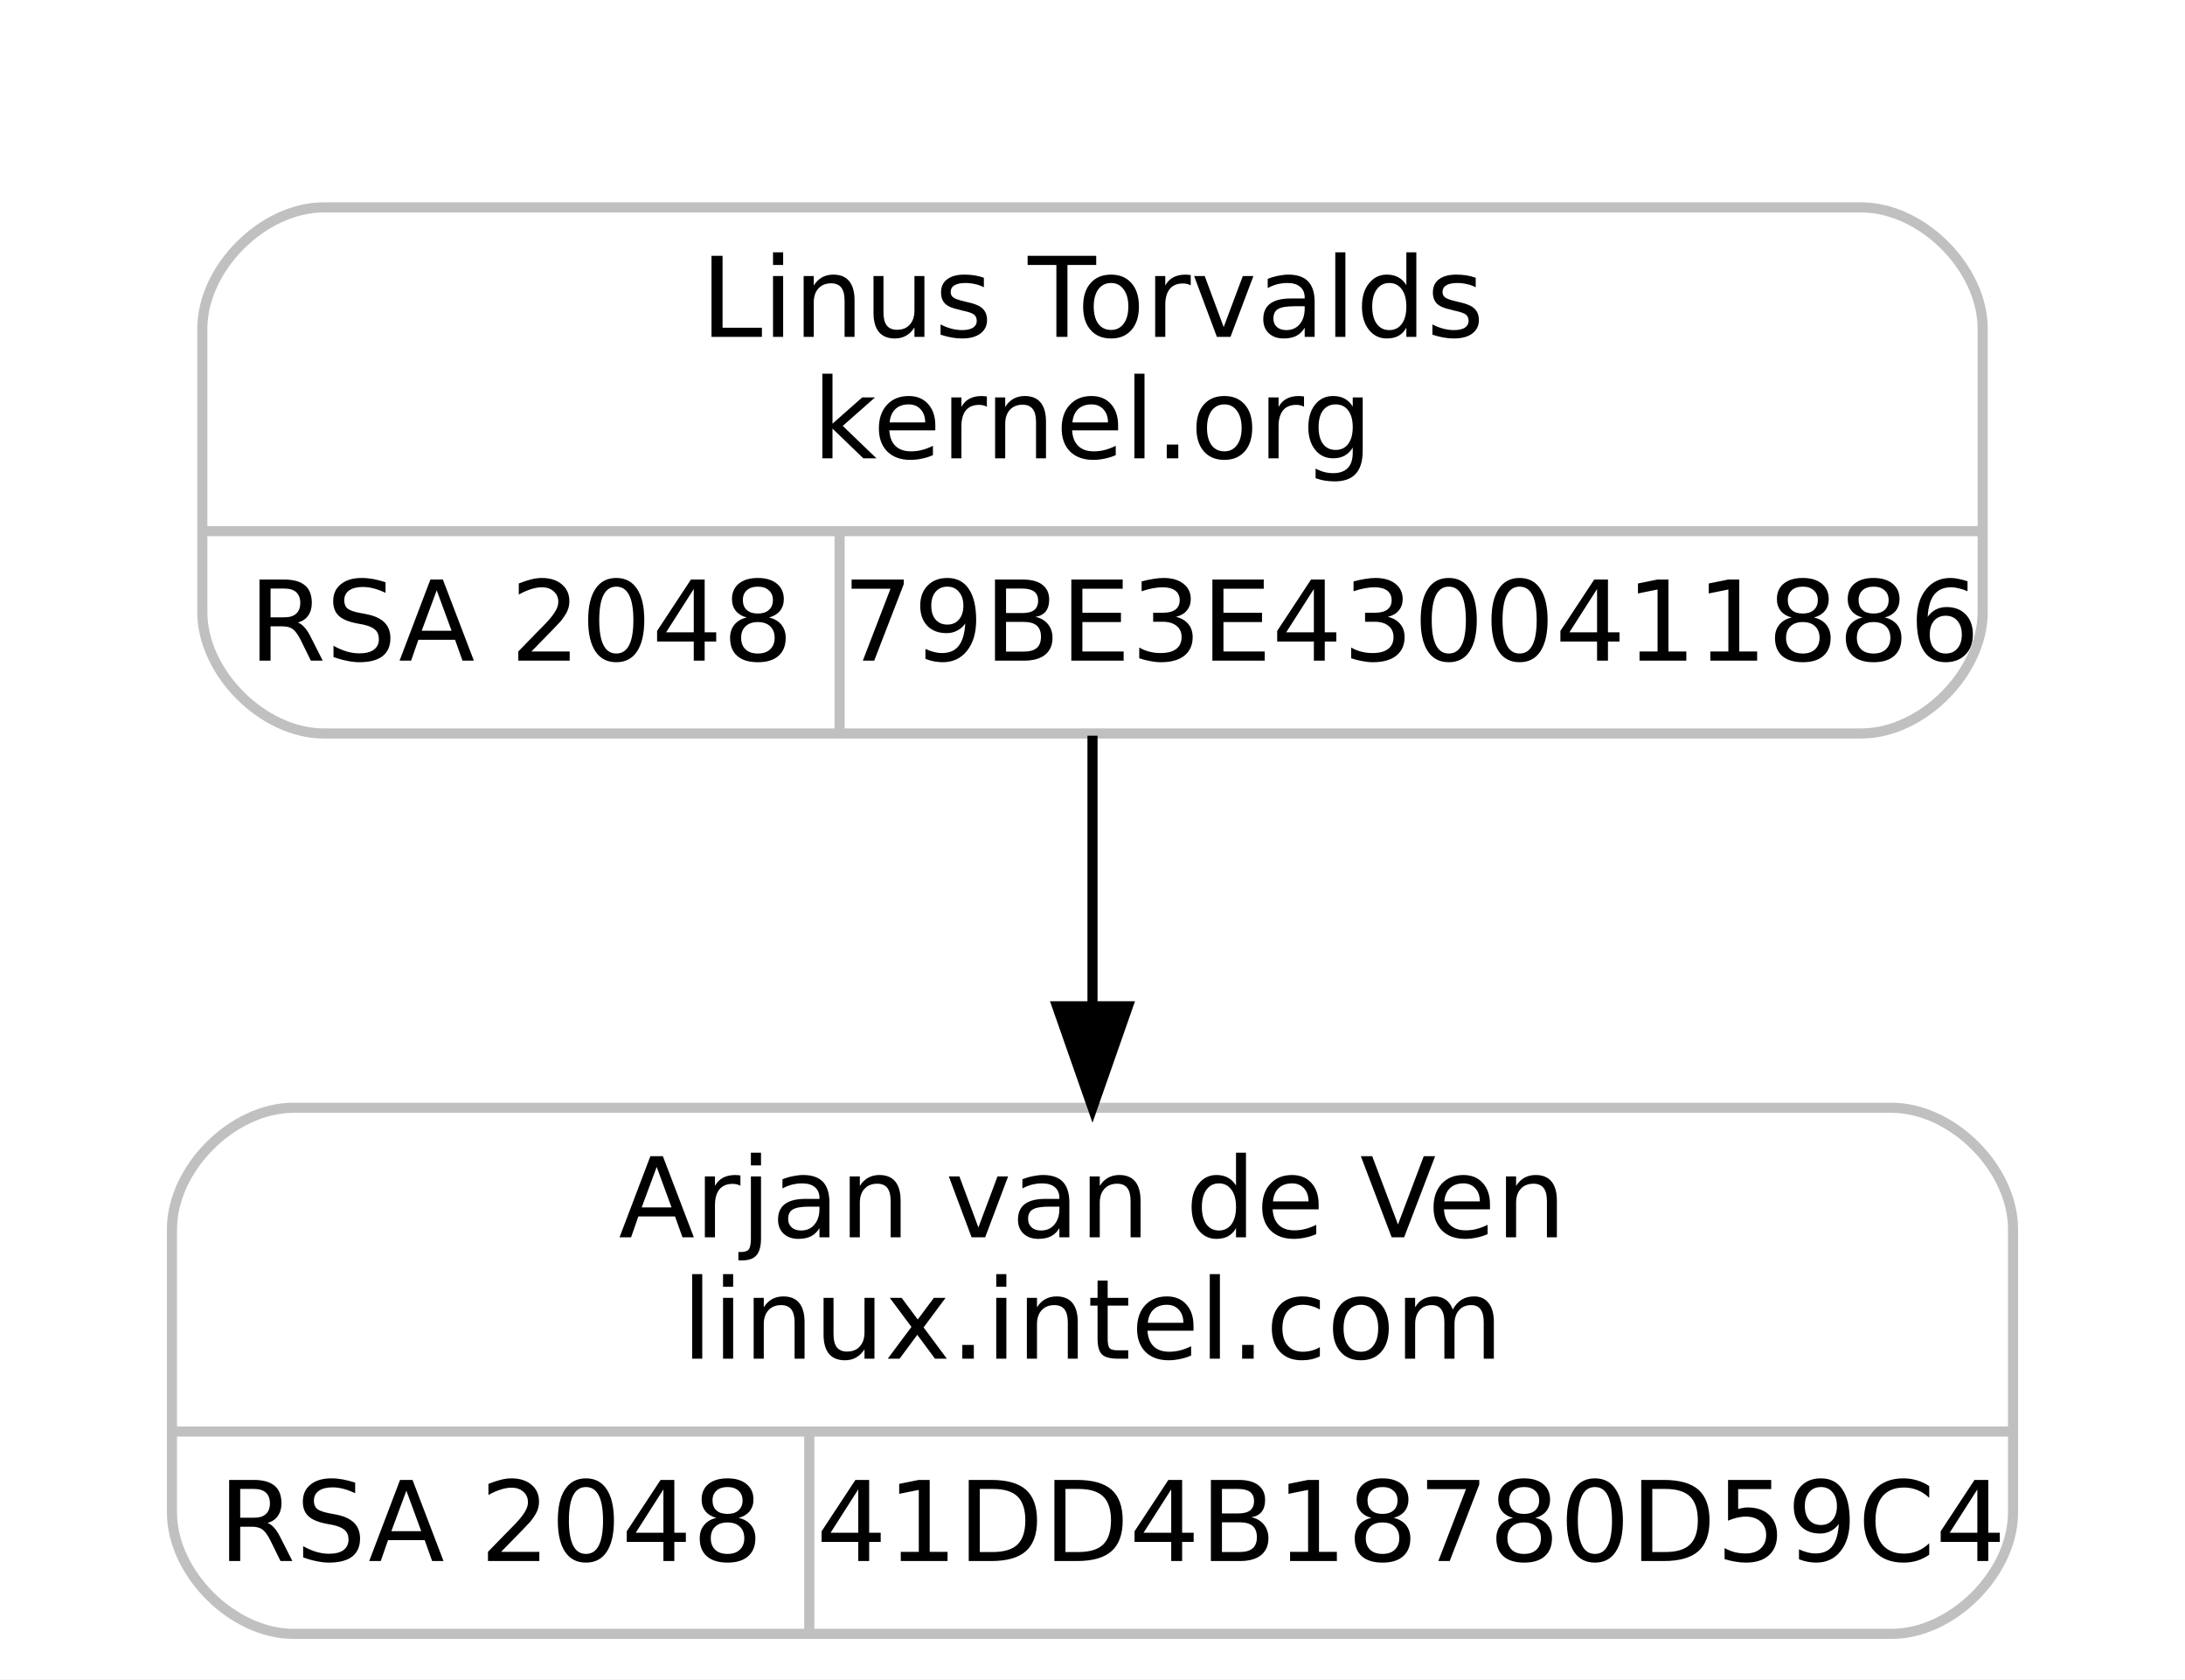
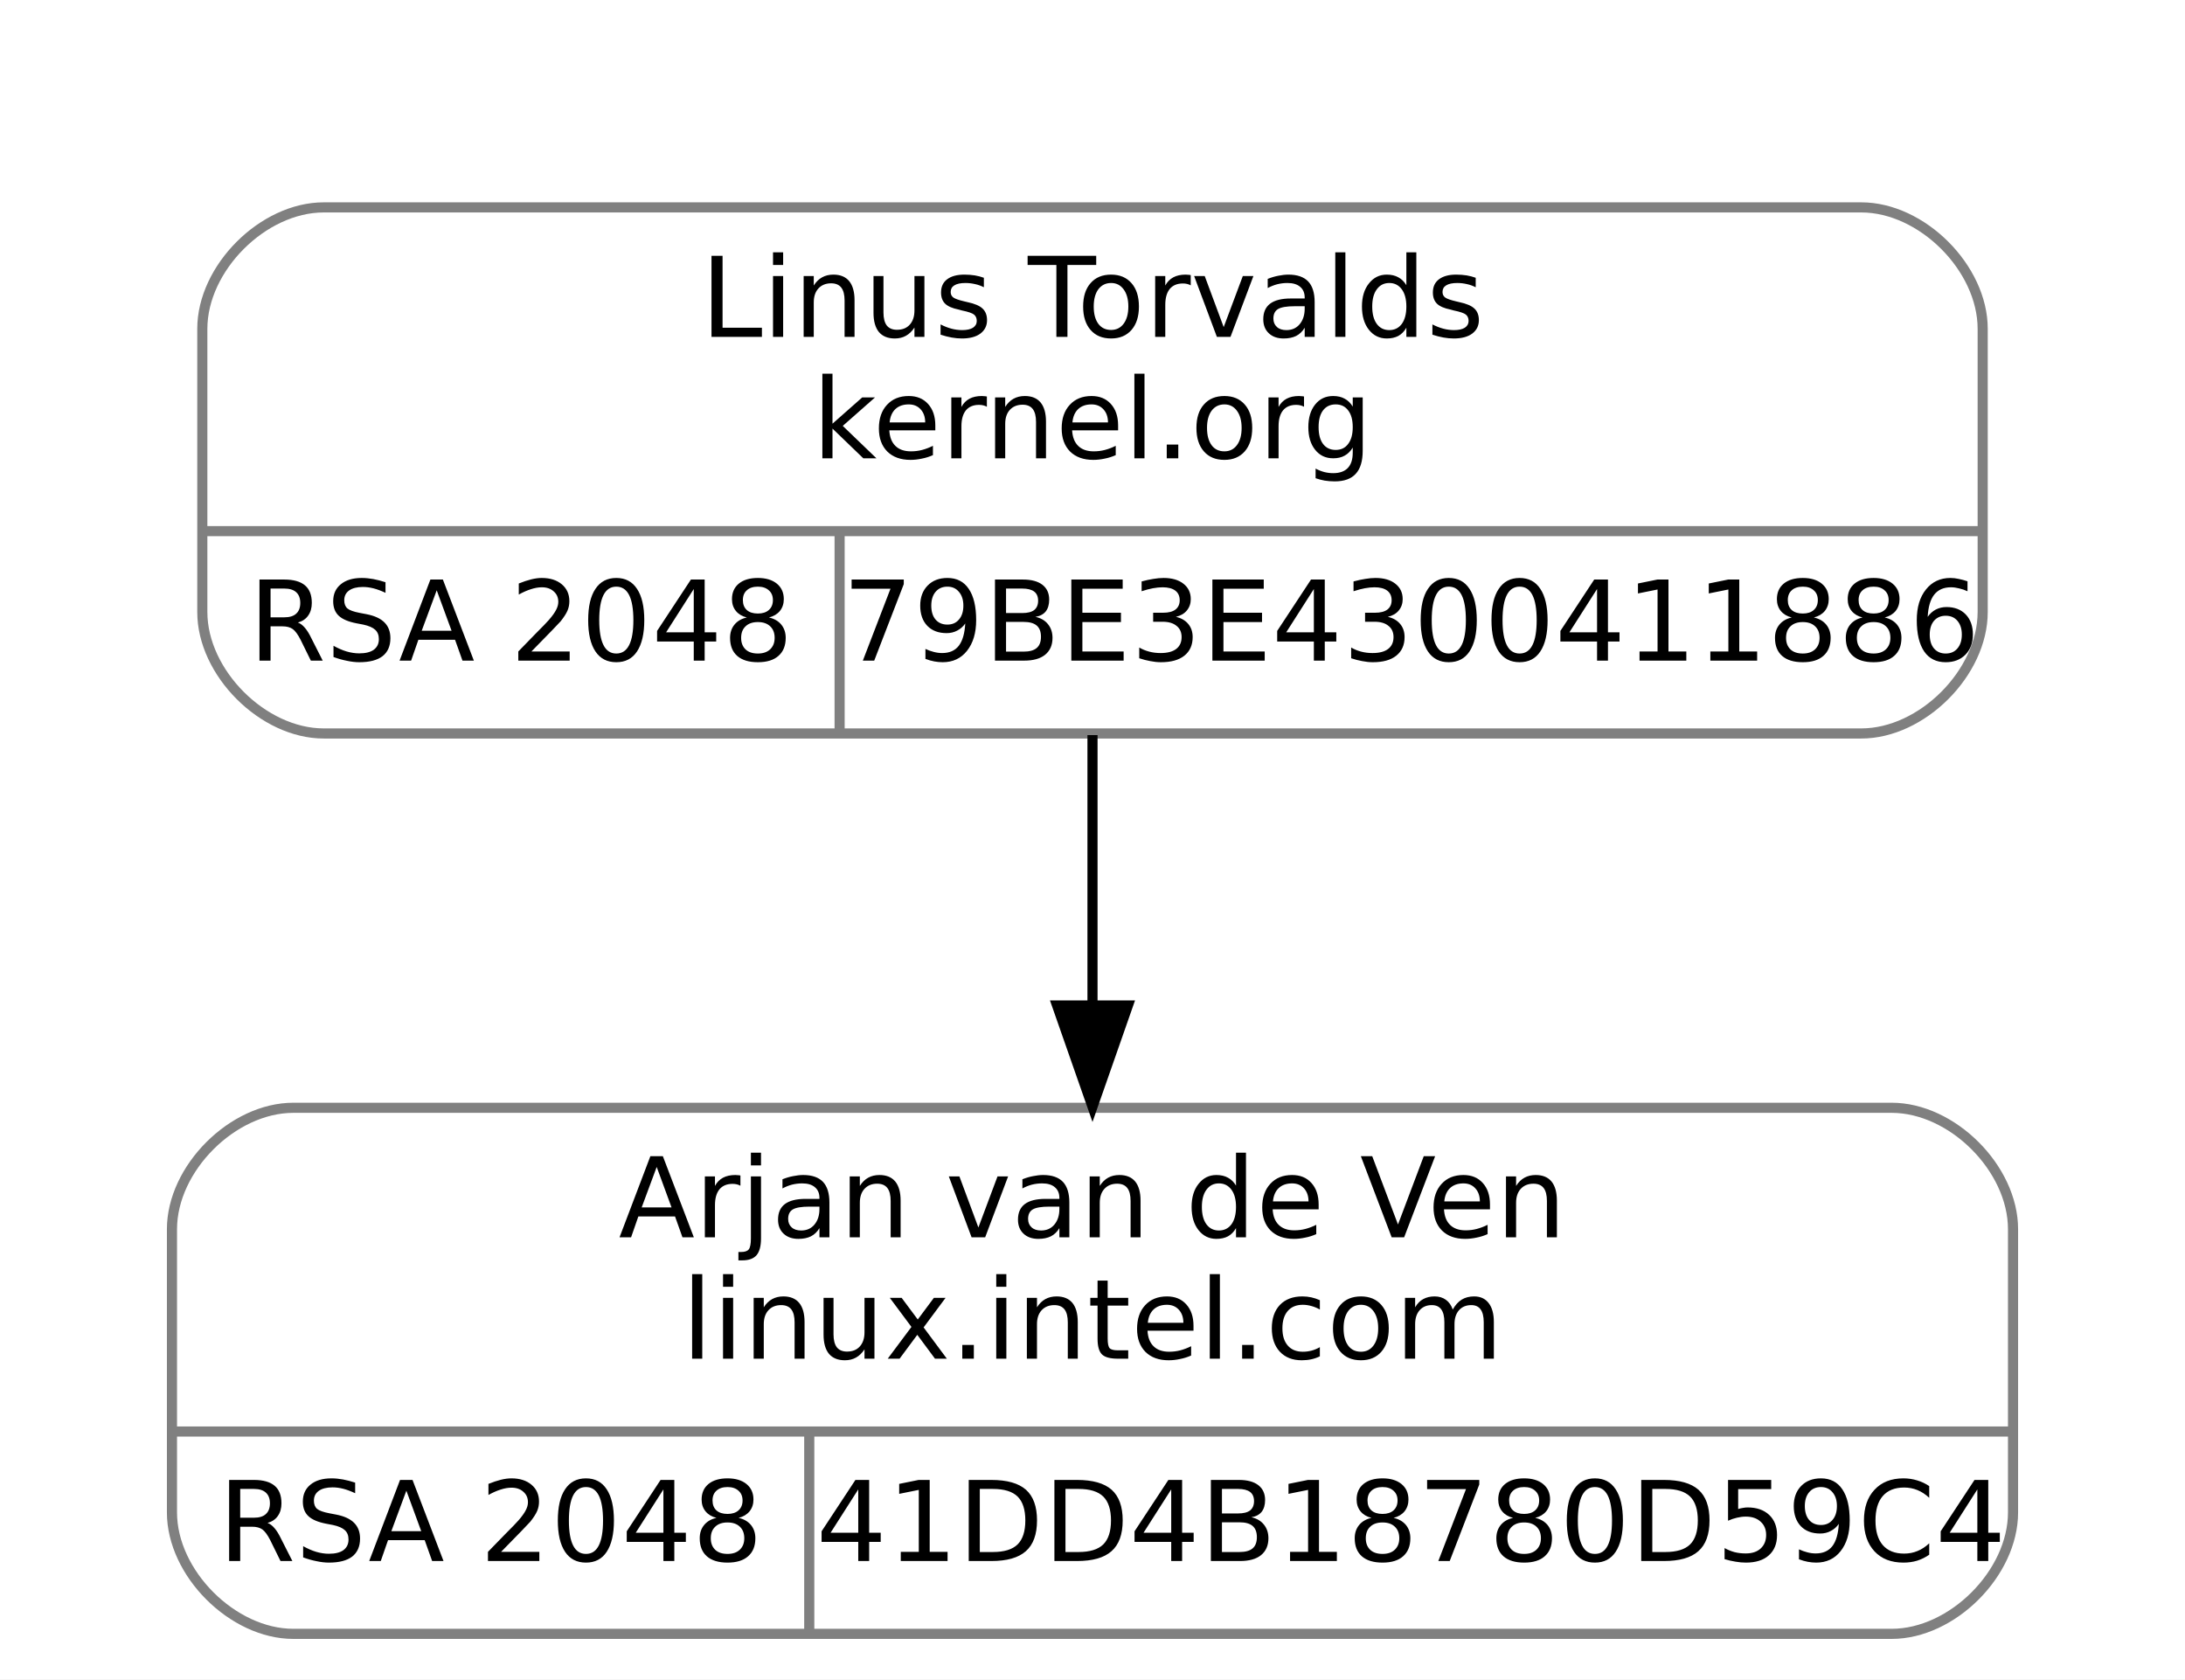
<svg xmlns="http://www.w3.org/2000/svg" width="216pt" height="166pt" viewBox="0.00 0.00 216.00 166.00">
  <g id="graph0" class="graph" transform="scale(1 1) rotate(0) translate(4 162)">
-     <polygon fill="#ffffff" stroke="transparent" points="-4,4 -4,-162 212,-162 212,4 -4,4" />
+     <polygon fill="white" stroke="transparent" points="-4,4 -4,-162 212,-162 212,4 -4,4" />
    <g id="clust1" class="cluster">
-       <polygon fill="none" stroke="#ffffff" points="8,-81 8,-150 200,-150 200,-81 8,-81" />
+       <polygon fill="none" stroke="white" points="8,-81 8,-150 200,-150 200,-81 8,-81" />
    </g>
    <g id="node1" class="node">
-       <path fill="none" stroke="#c0c0c0" d="M25,-.5C25,-.5 183,-.5 183,-.5 189,-.5 195,-6.5 195,-12.5 195,-12.5 195,-40.5 195,-40.5 195,-46.5 189,-52.5 183,-52.5 183,-52.5 25,-52.5 25,-52.5 19,-52.5 13,-46.5 13,-40.5 13,-40.5 13,-12.5 13,-12.5 13,-6.5 19,-.5 25,-.5" />
-       <text text-anchor="middle" x="104" y="-39.7" font-family="droid sans,dejavu sans,helvetica" font-size="11.00" fill="#000000">Arjan van de Ven</text>
-       <text text-anchor="middle" x="104" y="-27.7" font-family="droid sans,dejavu sans,helvetica" font-size="11.00" fill="#000000">linux.intel.com</text>
-       <polyline fill="none" stroke="#c0c0c0" points="13,-20.5 195,-20.5 " />
-       <text text-anchor="middle" x="44.5" y="-7.7" font-family="droid sans,dejavu sans,helvetica" font-size="11.00" fill="#000000">RSA 2048</text>
-       <polyline fill="none" stroke="#c0c0c0" points="76,-.5 76,-20.5 " />
-       <text text-anchor="middle" x="135.5" y="-7.7" font-family="droid sans,dejavu sans,helvetica" font-size="11.00" fill="#000000">41DD4B18780D59C4</text>
+       <path fill="none" stroke="gray" d="M25,-0.5C25,-0.5 183,-0.5 183,-0.5 189,-0.5 195,-6.5 195,-12.5 195,-12.5 195,-40.5 195,-40.5 195,-46.5 189,-52.5 183,-52.5 183,-52.5 25,-52.5 25,-52.5 19,-52.5 13,-46.5 13,-40.5 13,-40.5 13,-12.5 13,-12.5 13,-6.5 19,-0.5 25,-0.5" />
+       <text text-anchor="middle" x="104" y="-39.7" font-family="droid sans,dejavu sans,helvetica" font-size="11.00">Arjan van de Ven</text>
+       <text text-anchor="middle" x="104" y="-27.7" font-family="droid sans,dejavu sans,helvetica" font-size="11.00">linux.intel.com</text>
+       <polyline fill="none" stroke="gray" points="13,-20.5 195,-20.5 " />
+       <text text-anchor="middle" x="44.5" y="-7.7" font-family="droid sans,dejavu sans,helvetica" font-size="11.00">RSA 2048</text>
+       <polyline fill="none" stroke="gray" points="76,-0.5 76,-20.5 " />
+       <text text-anchor="middle" x="135.5" y="-7.7" font-family="droid sans,dejavu sans,helvetica" font-size="11.00">41DD4B18780D59C4</text>
    </g>
    <g id="node2" class="node">
-       <path fill="none" stroke="#c0c0c0" d="M28,-89.5C28,-89.5 180,-89.5 180,-89.5 186,-89.5 192,-95.5 192,-101.5 192,-101.5 192,-129.5 192,-129.5 192,-135.5 186,-141.5 180,-141.5 180,-141.5 28,-141.5 28,-141.5 22,-141.5 16,-135.5 16,-129.5 16,-129.5 16,-101.5 16,-101.5 16,-95.5 22,-89.5 28,-89.5" />
-       <text text-anchor="middle" x="104" y="-128.7" font-family="droid sans,dejavu sans,helvetica" font-size="11.00" fill="#000000">Linus Torvalds</text>
-       <text text-anchor="middle" x="104" y="-116.7" font-family="droid sans,dejavu sans,helvetica" font-size="11.00" fill="#000000">kernel.org</text>
-       <polyline fill="none" stroke="#c0c0c0" points="16,-109.5 192,-109.5 " />
-       <text text-anchor="middle" x="47.5" y="-96.7" font-family="droid sans,dejavu sans,helvetica" font-size="11.00" fill="#000000">RSA 2048</text>
-       <polyline fill="none" stroke="#c0c0c0" points="79,-89.5 79,-109.5 " />
-       <text text-anchor="middle" x="135.5" y="-96.7" font-family="droid sans,dejavu sans,helvetica" font-size="11.00" fill="#000000">79BE3E4300411886</text>
+       <path fill="none" stroke="gray" d="M28,-89.5C28,-89.5 180,-89.5 180,-89.5 186,-89.5 192,-95.5 192,-101.5 192,-101.5 192,-129.5 192,-129.5 192,-135.5 186,-141.5 180,-141.5 180,-141.5 28,-141.5 28,-141.5 22,-141.5 16,-135.5 16,-129.5 16,-129.5 16,-101.5 16,-101.5 16,-95.5 22,-89.5 28,-89.5" />
+       <text text-anchor="middle" x="104" y="-128.7" font-family="droid sans,dejavu sans,helvetica" font-size="11.00">Linus Torvalds</text>
+       <text text-anchor="middle" x="104" y="-116.7" font-family="droid sans,dejavu sans,helvetica" font-size="11.00">kernel.org</text>
+       <polyline fill="none" stroke="gray" points="16,-109.5 192,-109.5 " />
+       <text text-anchor="middle" x="47.5" y="-96.7" font-family="droid sans,dejavu sans,helvetica" font-size="11.00">RSA 2048</text>
+       <polyline fill="none" stroke="gray" points="79,-89.5 79,-109.5 " />
+       <text text-anchor="middle" x="135.5" y="-96.7" font-family="droid sans,dejavu sans,helvetica" font-size="11.00">79BE3E4300411886</text>
    </g>
    <g id="edge1" class="edge">
-       <path fill="none" stroke="#000000" d="M104,-89.278C104,-80.95 104,-71.587 104,-62.684" />
-       <polygon fill="#000000" stroke="#000000" points="107.5,-62.534 104,-52.534 100.5,-62.534 107.5,-62.534" />
+       <path fill="none" stroke="black" d="M104,-89.34C104,-81.04 104,-71.65 104,-62.75" />
+       <polygon fill="black" stroke="black" points="107.5,-62.61 104,-52.61 100.5,-62.61 107.5,-62.61" />
    </g>
  </g>
</svg>
